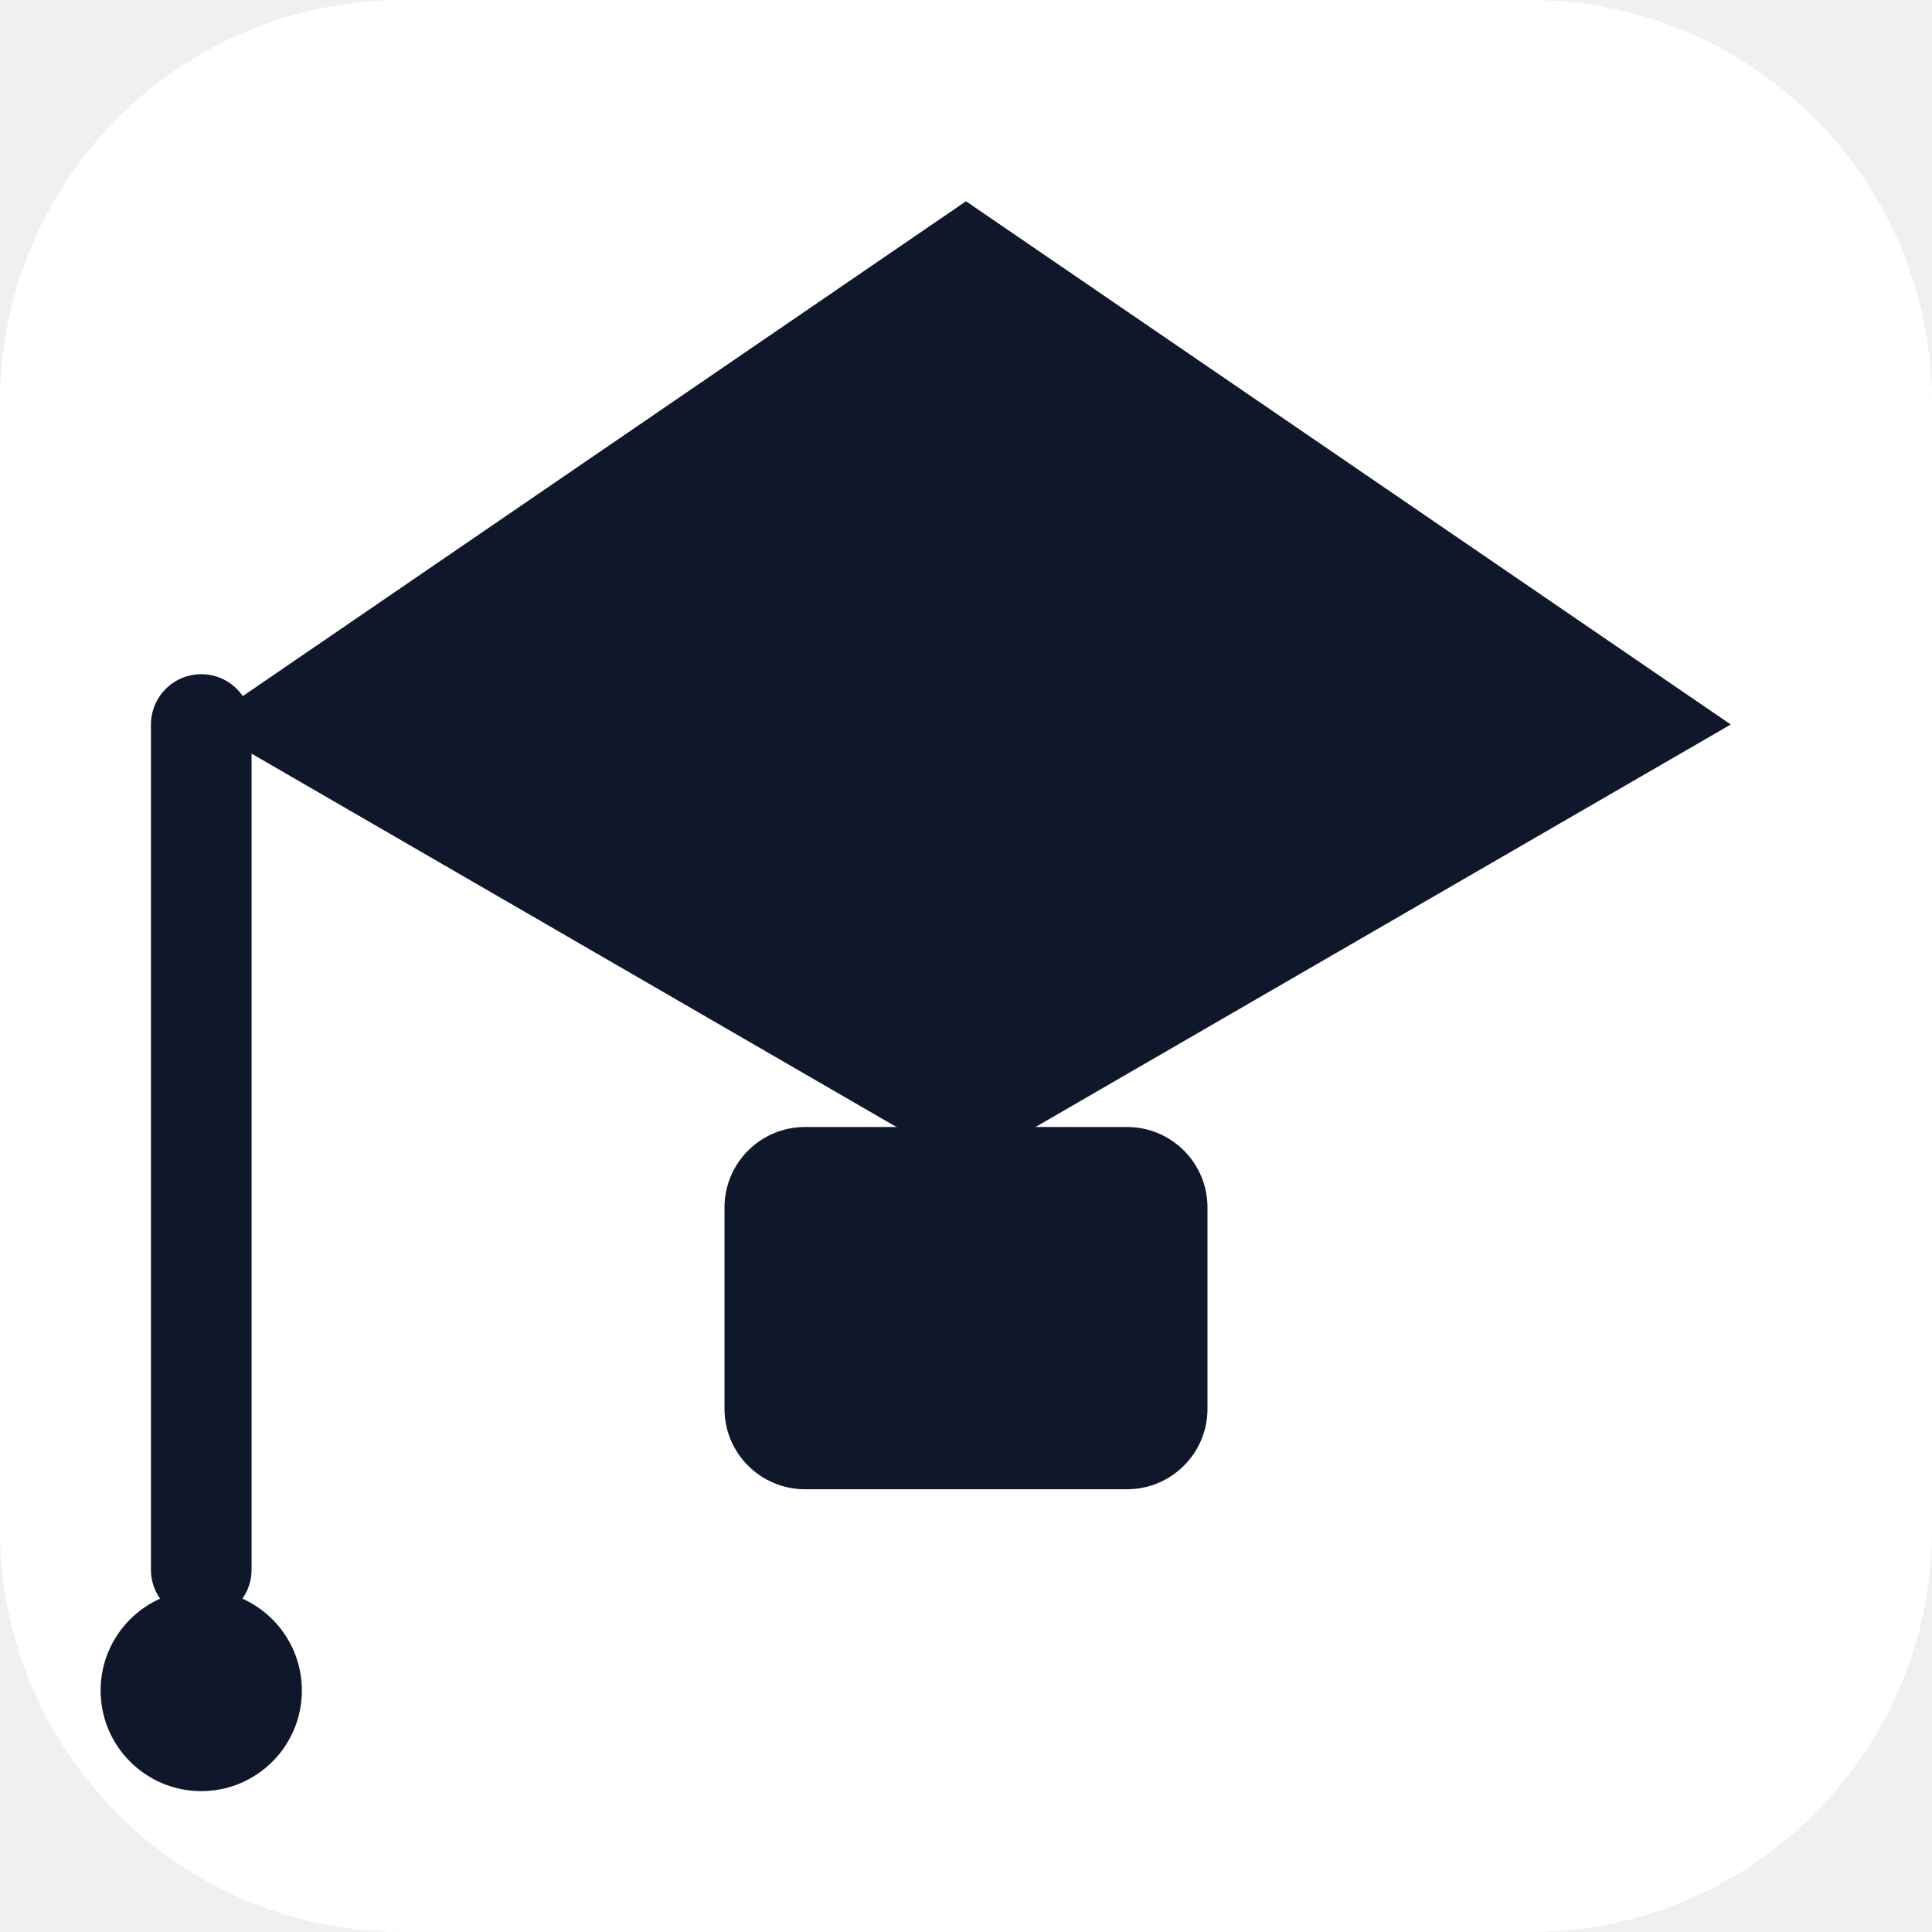
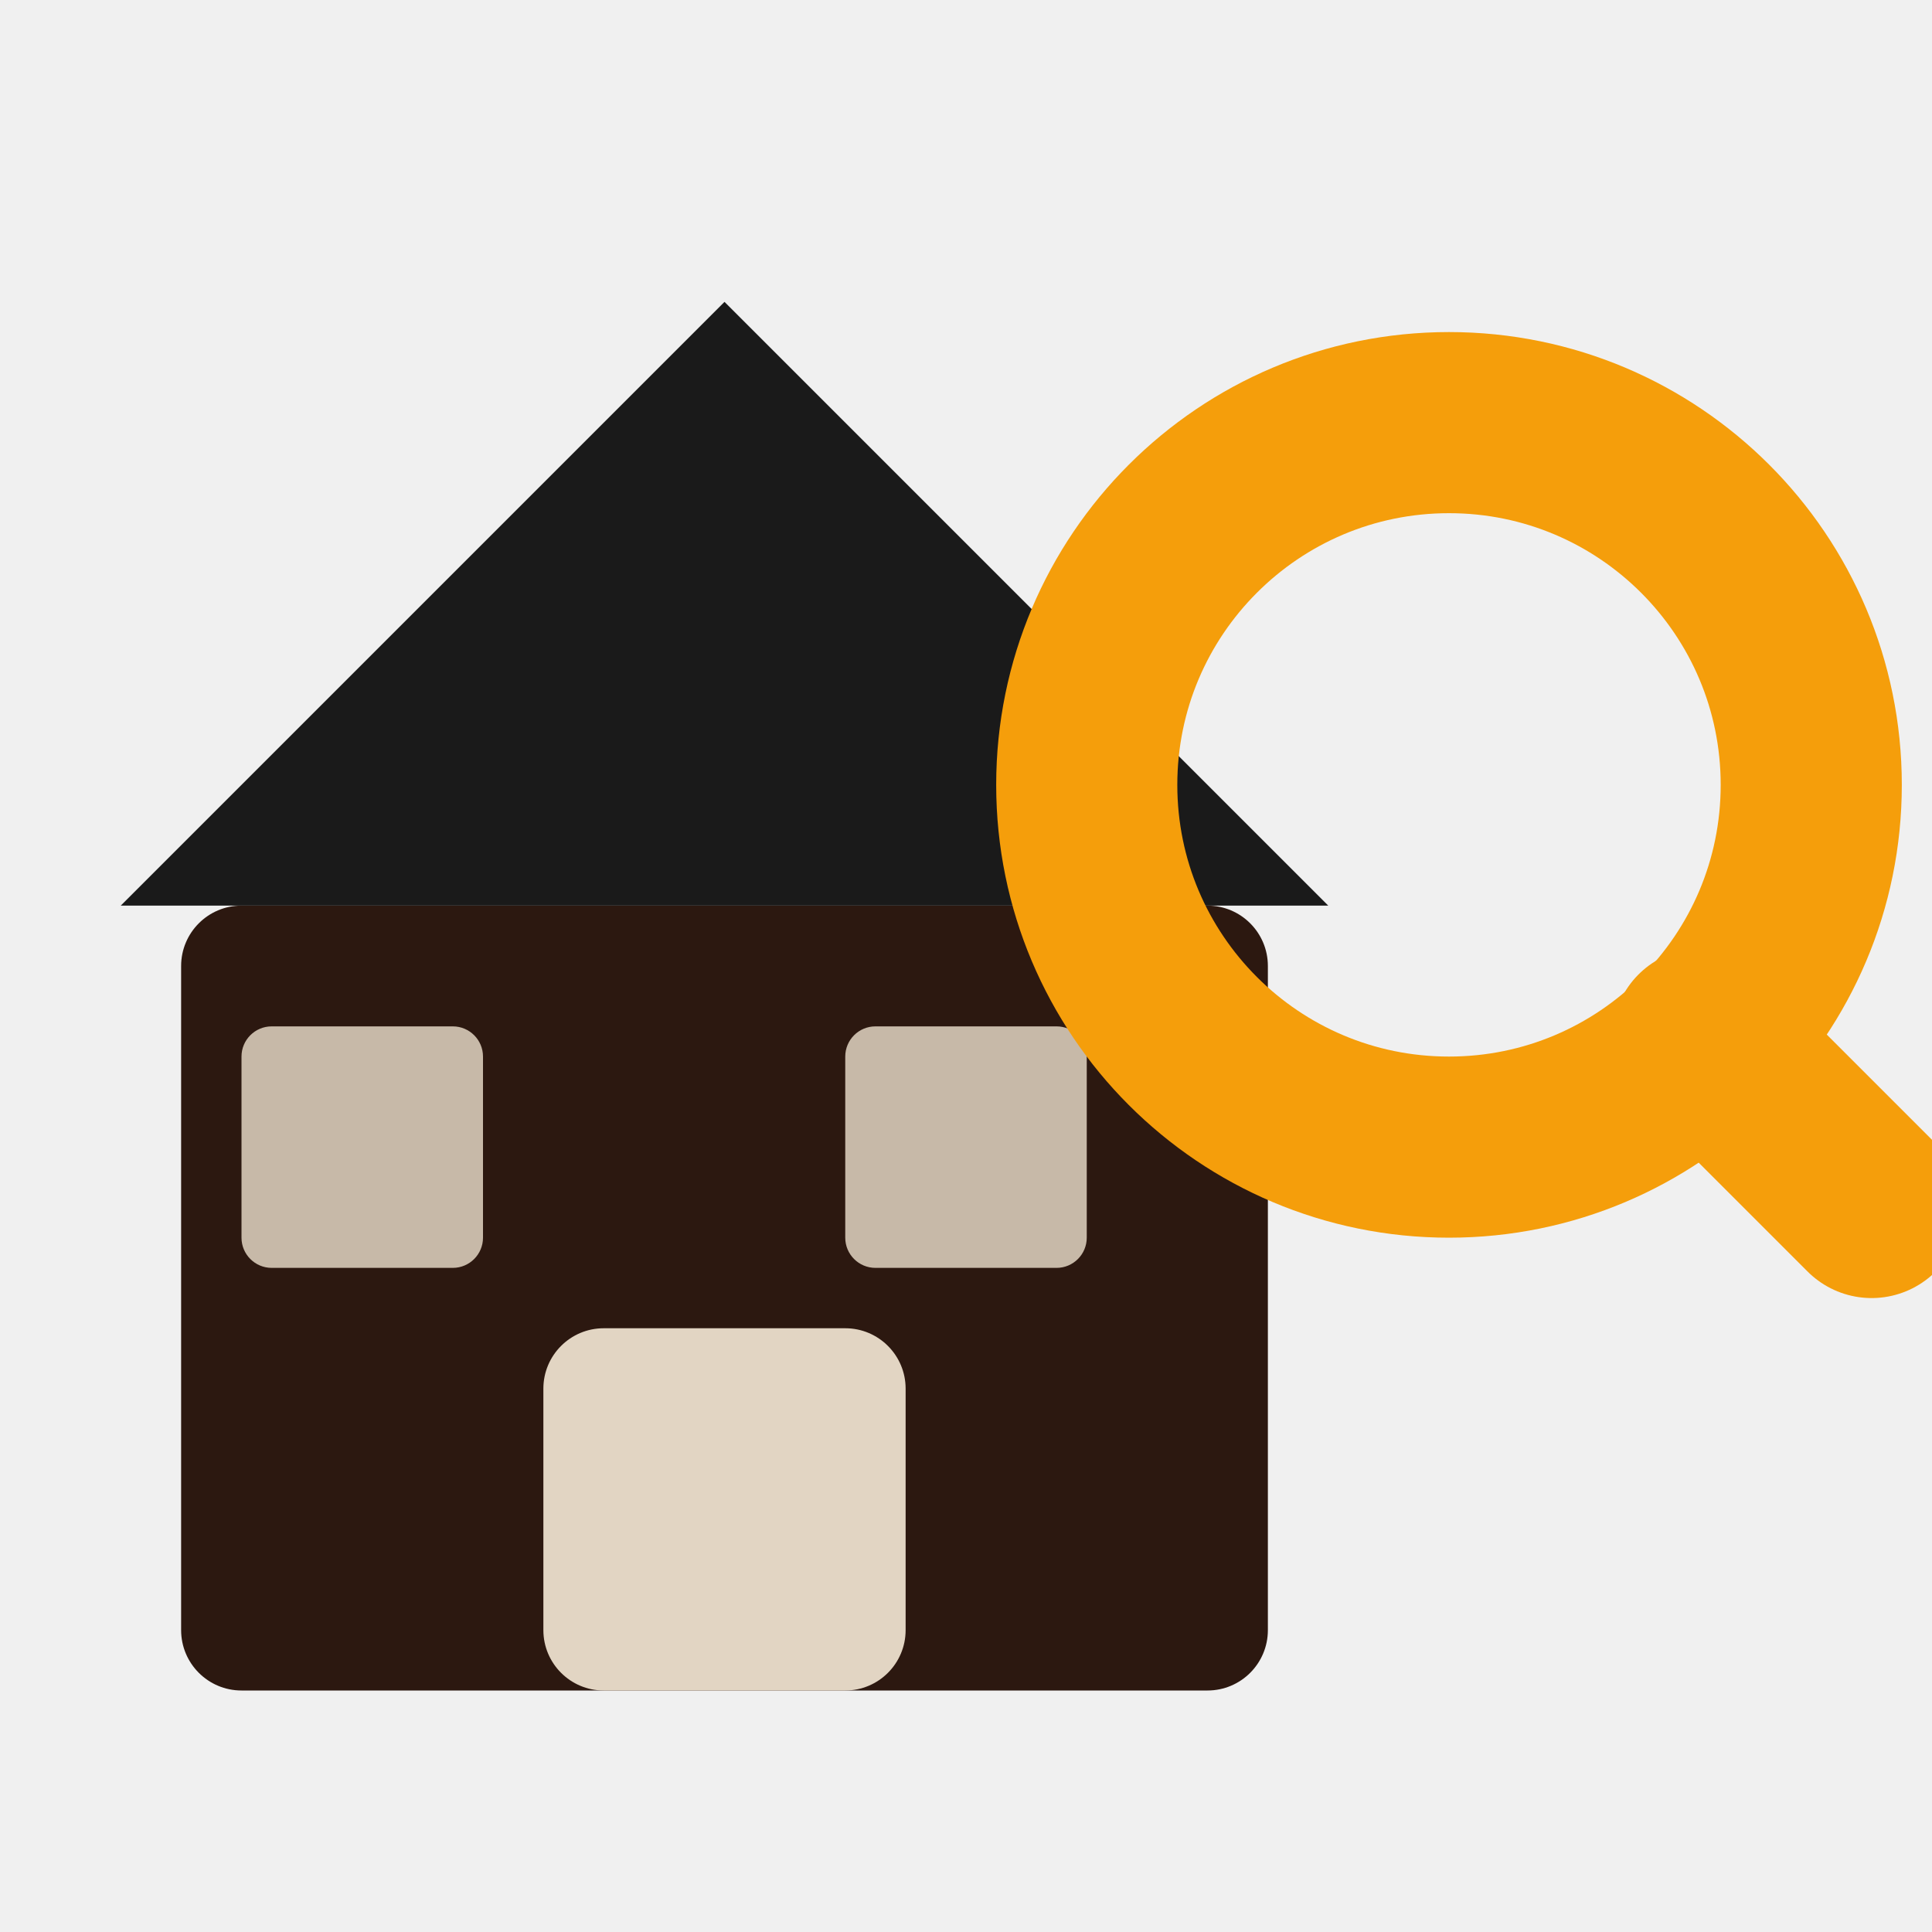
- <svg xmlns="http://www.w3.org/2000/svg" viewBox="0 0 48 48">
-   <rect width="48" height="48" rx="10" fill="white" />
-   <polygon points="24,5 43,18 24,29 5,18" fill="#0F172A" />
-   <rect x="18" y="28" width="12" height="9" rx="2" fill="#0F172A" />
-   <line x1="5" y1="18" x2="5" y2="39" stroke="#0F172A" stroke-width="2.5" stroke-linecap="round" />
-   <circle cx="5" cy="42" r="2.5" fill="#0F172A" />
+ <svg xmlns="http://www.w3.org/2000/svg" viewBox="0 0 32 32">
+   <rect x="3" y="15" width="18" height="13" rx="1" fill="#2C1810" />
+   <polygon points="2,15 12,5 22,15" fill="#1a1a1a" />
+   <rect x="9" y="22" width="6" height="6" rx="1" fill="#E2D5C3" />
+   <rect x="4" y="17" width="4" height="4" rx="0.5" fill="#E2D5C3" opacity="0.85" />
+   <rect x="14" y="17" width="4" height="4" rx="0.5" fill="#E2D5C3" opacity="0.85" />
+   <circle cx="24" cy="13" r="6" fill="none" stroke="#f59e0b" stroke-width="3" />
+   <line x1="28.2" y1="17.2" x2="31" y2="20" stroke="#f59e0b" stroke-width="3" stroke-linecap="round" />
</svg>
